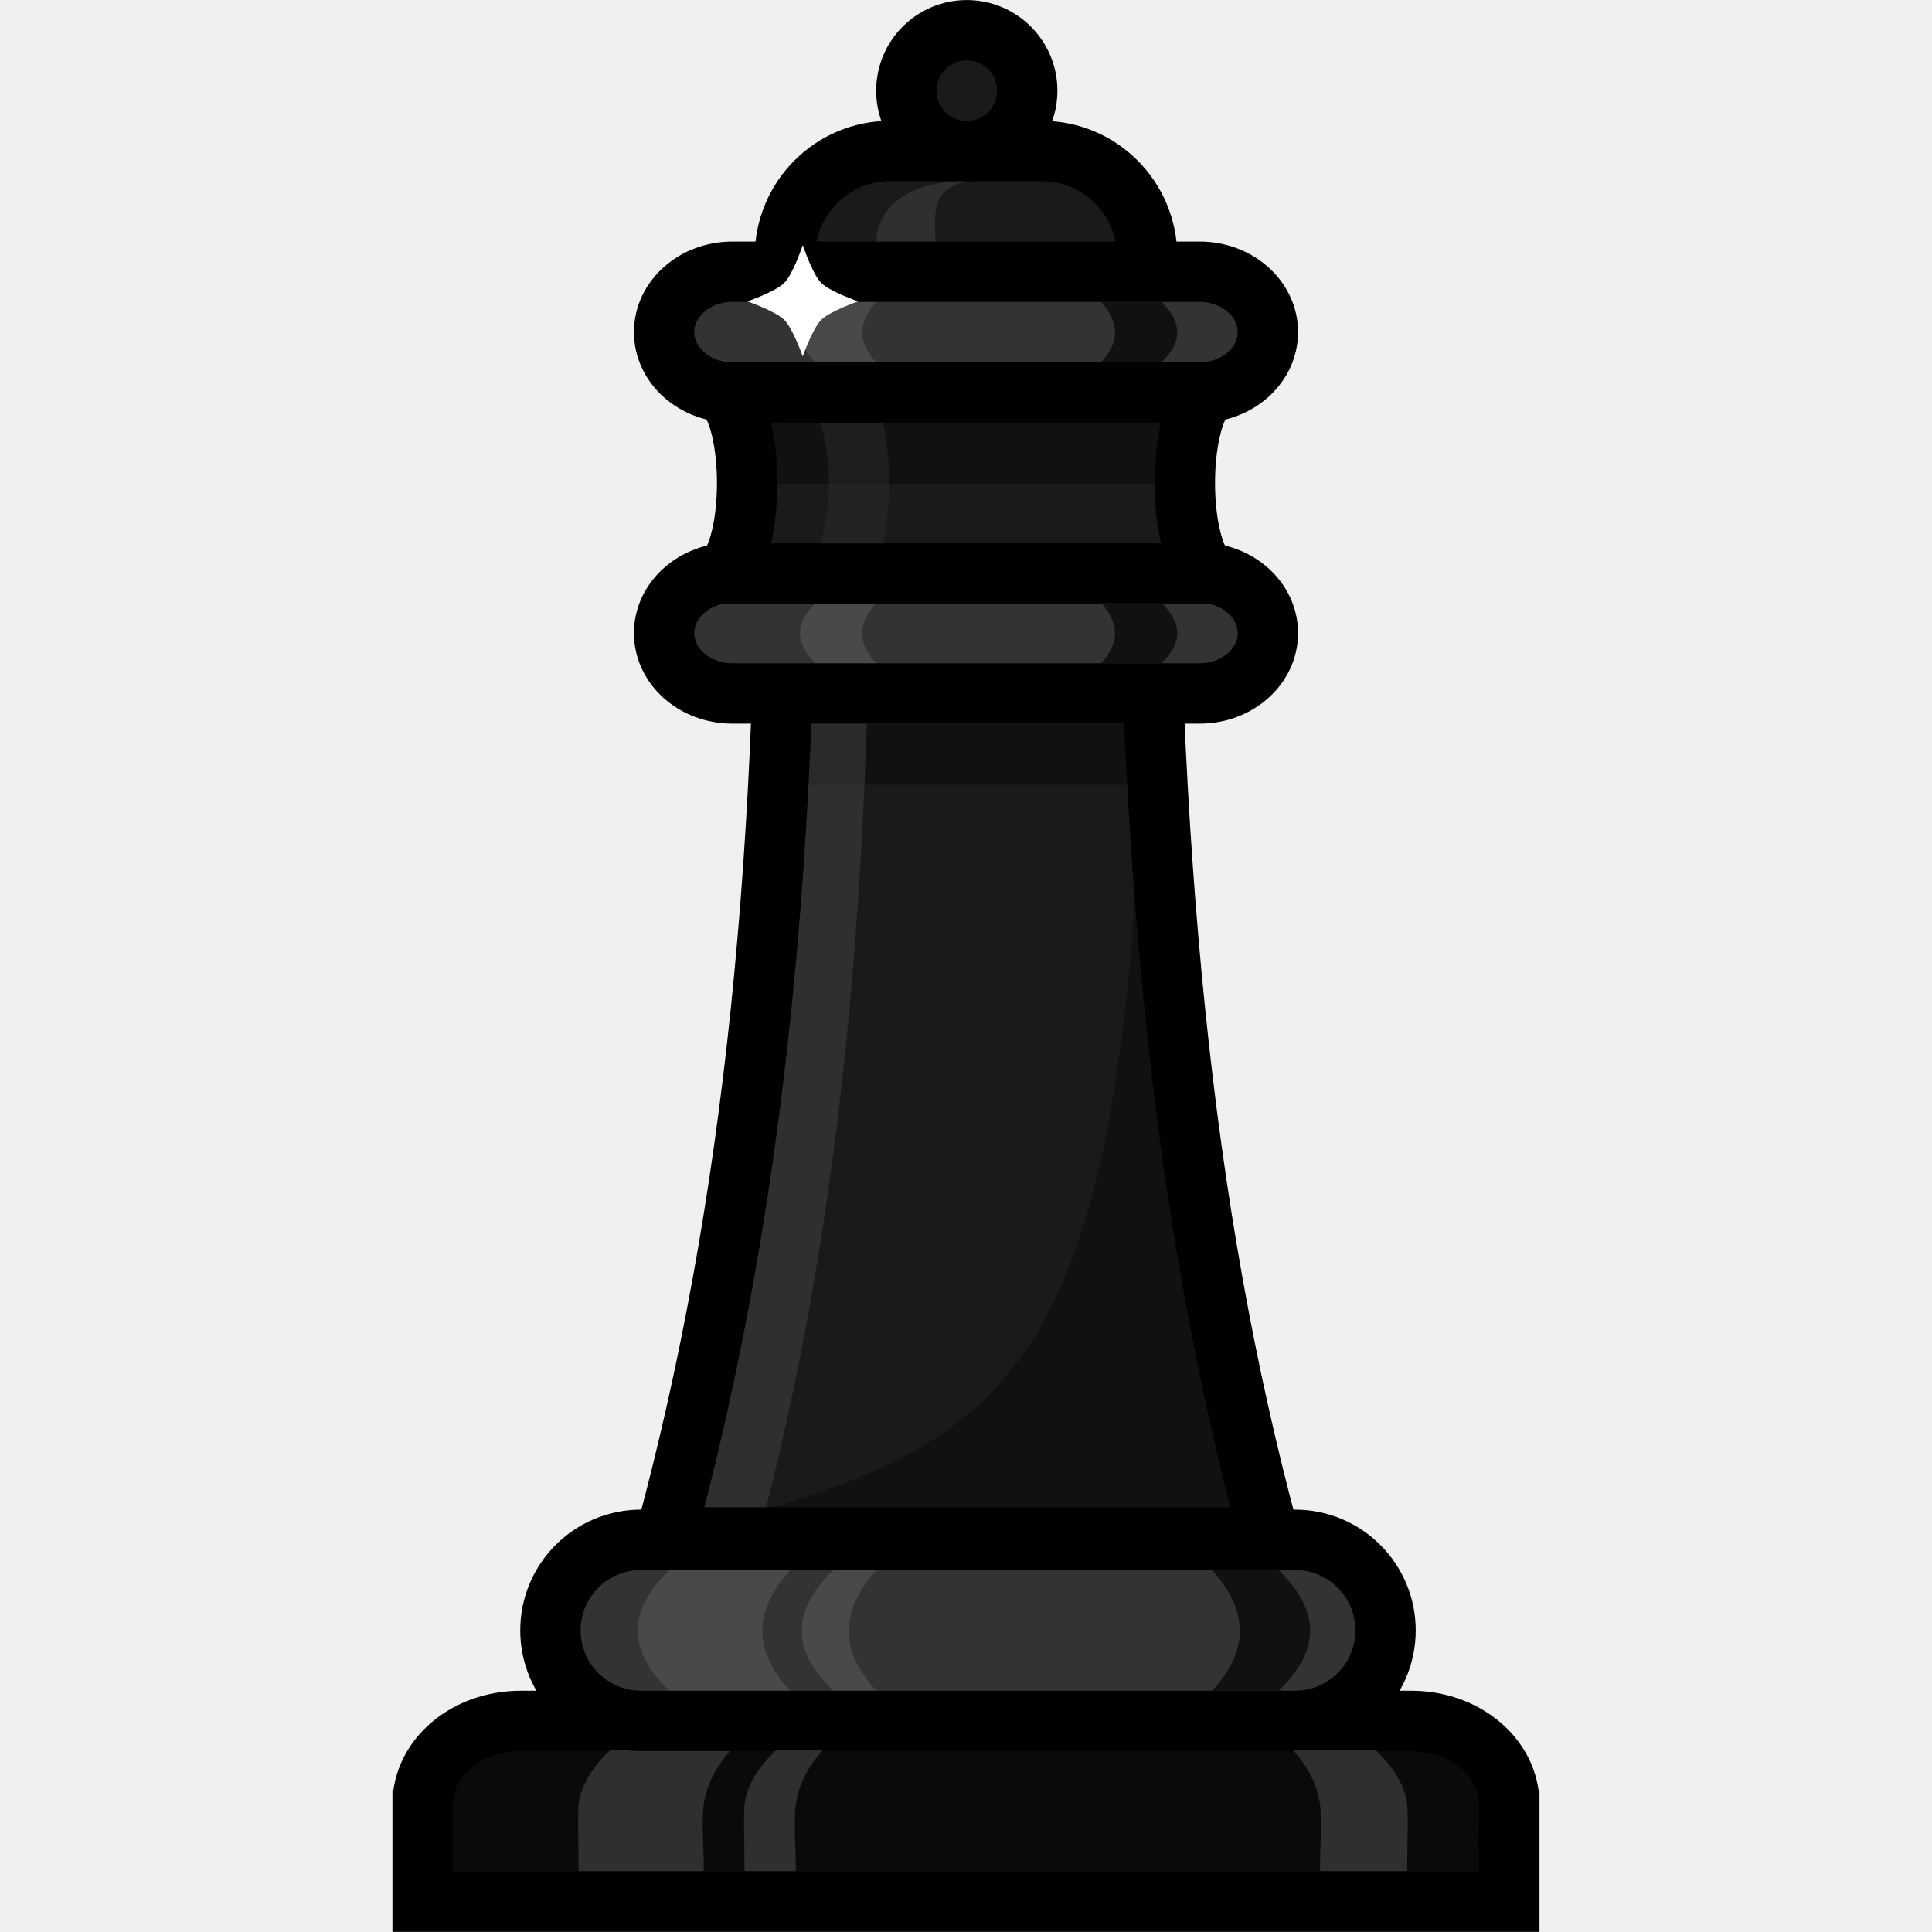
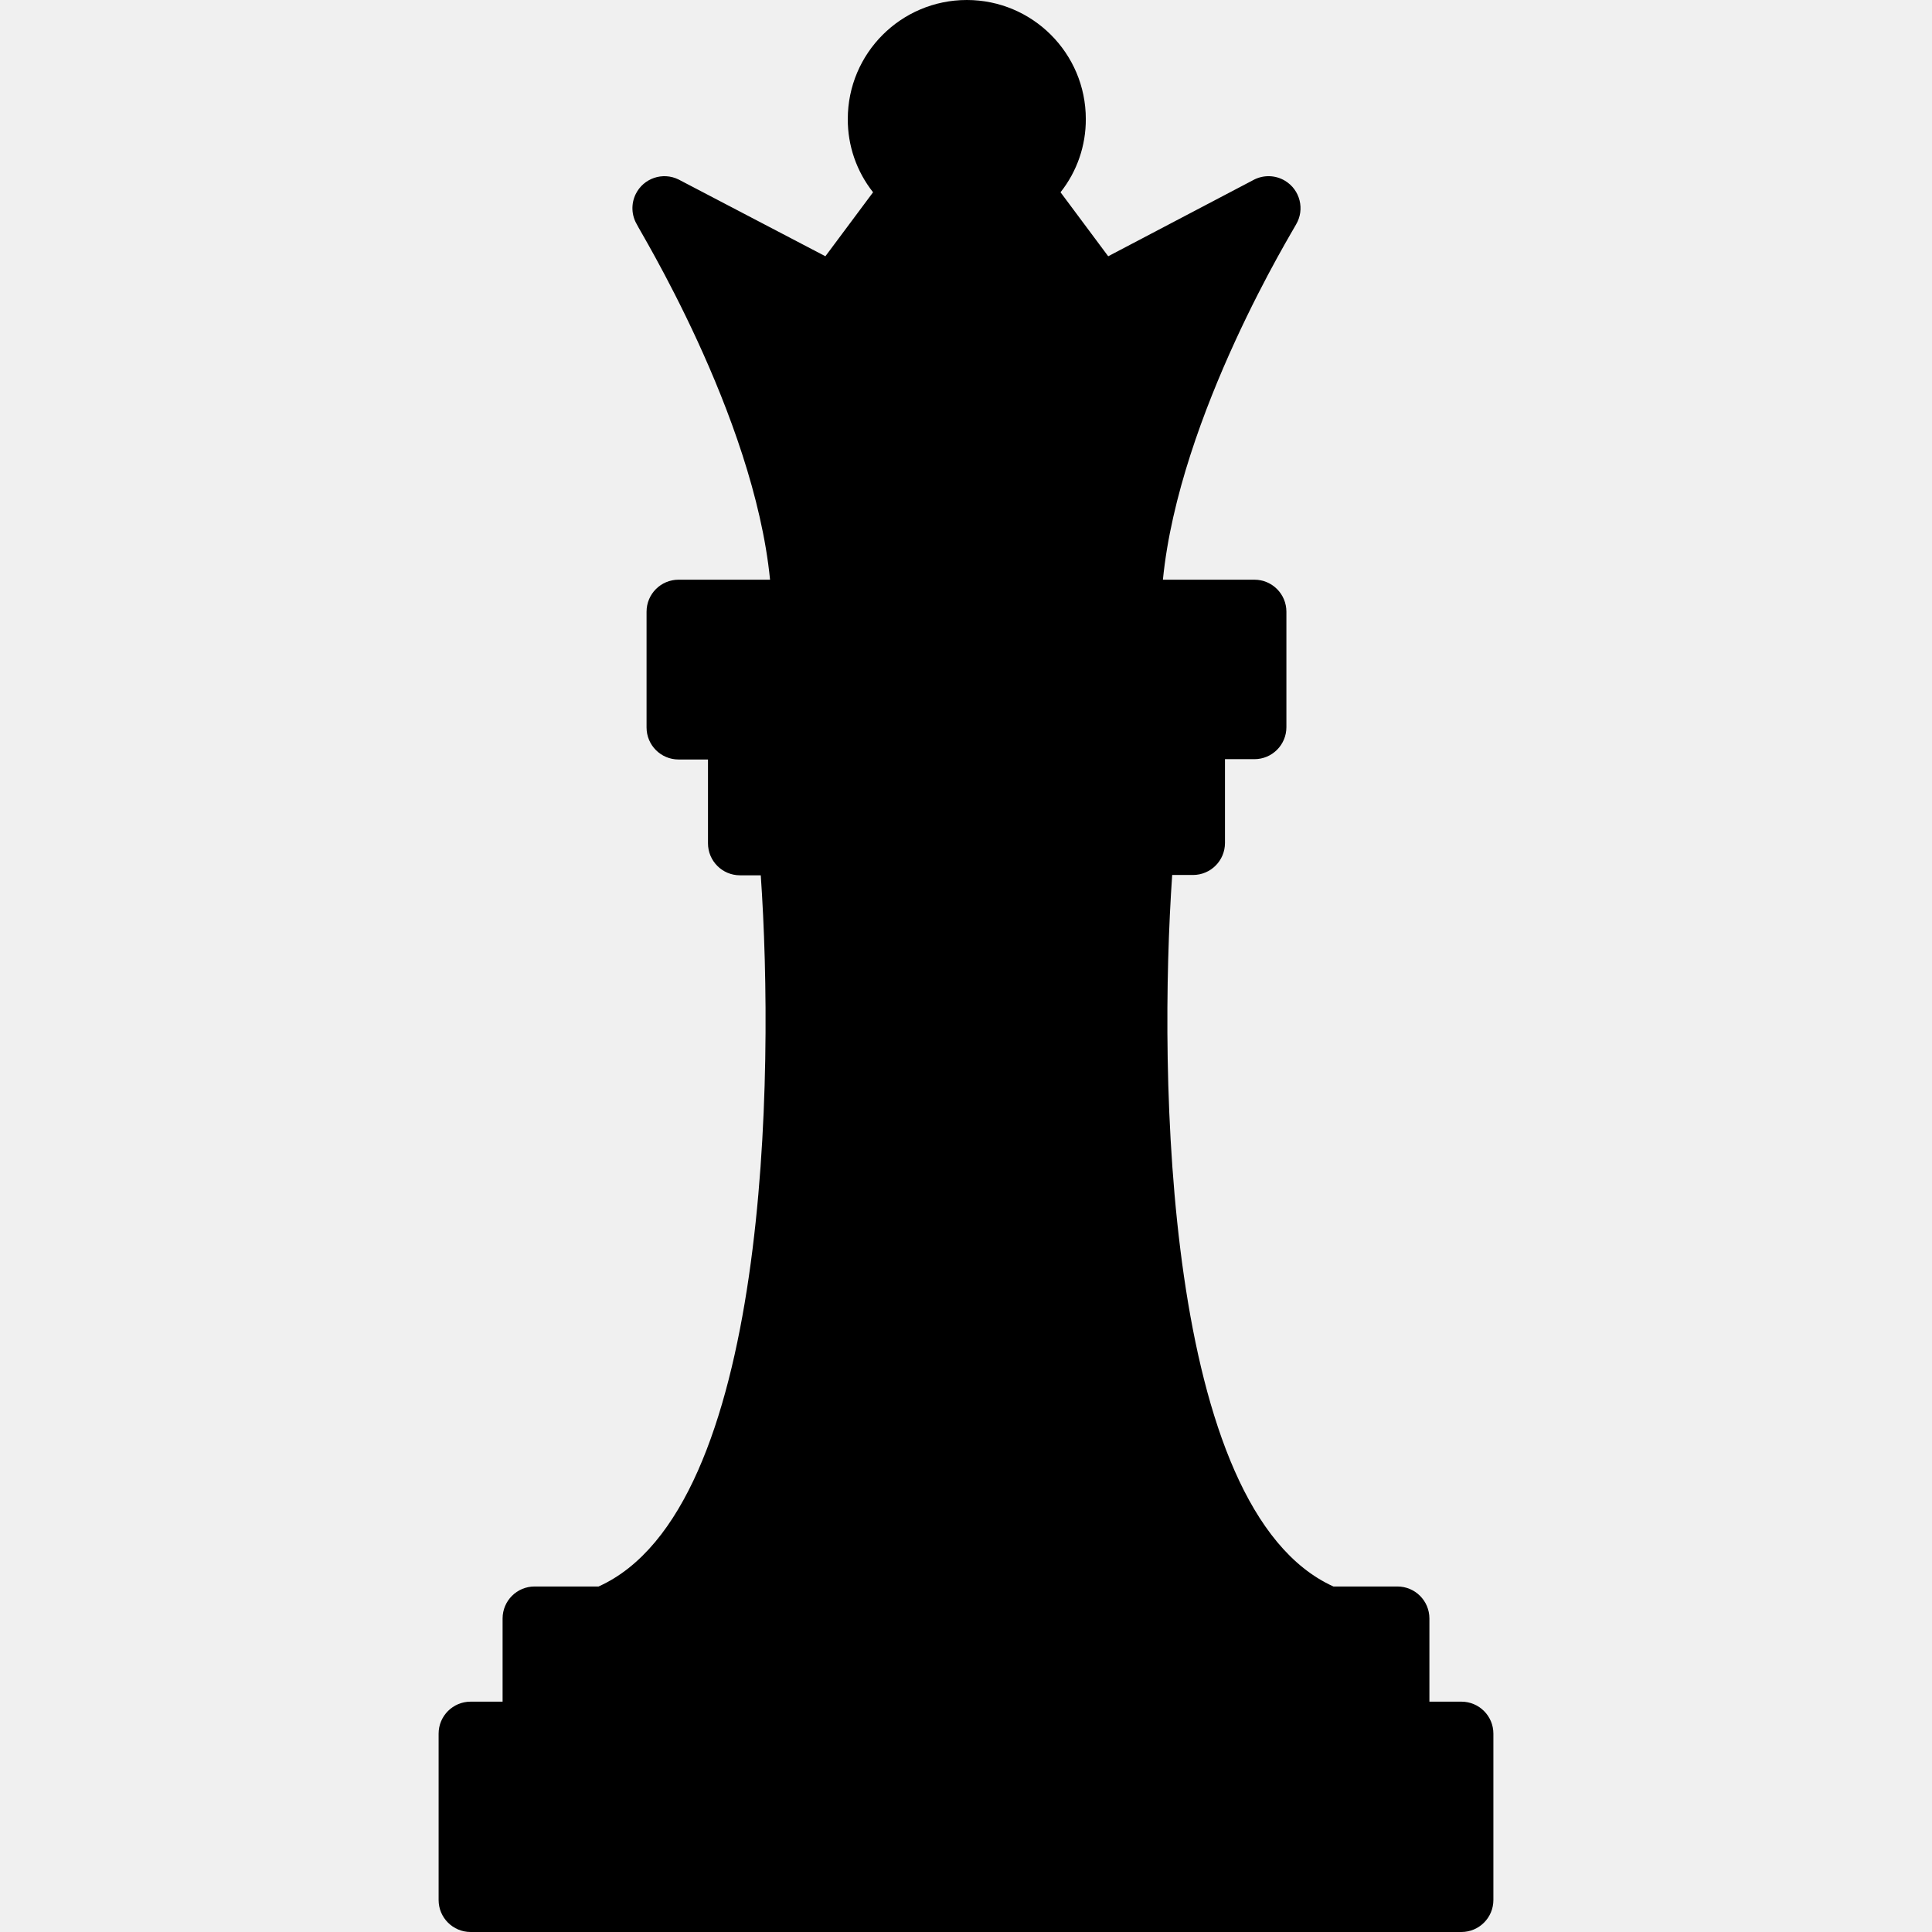
- <svg xmlns="http://www.w3.org/2000/svg" width="32" height="32" viewBox="0 0 32 32">
-   <g transform="translate(-194.949 195.336)">
-     <rect width="6" height="3.5" x="207.949" y="-192.835" fill="#1a1a1a" stroke="#000" rx="1.742" ry="1.75" />
-     <path fill="#1a1a1a" fill-rule="evenodd" d="m 213.952,-188.929 c -0.082,6.793 0.544,13.597 2.025,19.058 l -10.01,0 c 1.481,-5.461 2.075,-12.265 1.993,-19.058 z" />
-     <path fill="#0f1211" fill-rule="evenodd" d="m 213.952,-187.829 c -0.082,6.793 0.544,12.497 2.025,17.958 l -10.01,0 c 6.265,-1.679 7.985,-2.259 7.985,-17.958 z" />
-     <path fill="#0a0a0a" stroke="#000" stroke-linecap="round" d="m 203.574,-166.832 c -0.902,0 -1.625,0.615 -1.625,1.379 l 0,0.236 c 0,0.009 0.002,0.017 0.002,0.025 l -0.002,0 0,1.354 1.625,0 14.749,0 1.625,0 0,-1.354 -0.002,0 c 1.8e-4,-0.009 0.002,-0.017 0.002,-0.025 l 0,-0.236 c 0,-0.764 -0.724,-1.379 -1.625,-1.379 l -14.749,0 z" color="#000" overflow="visible" style="isolation:auto;mix-blend-mode:normal" />
-     <rect width="5.629" height="1" x="208.134" y="-183.335" fill="#0f1211" rx="0" ry="0" />
-     <path fill="#4d4d4d" fill-rule="evenodd" stroke="#4d4d4d" d="m 206.99,-169.871 c 1.481,-5.461 1.956,-11.464 1.866,-18.958" opacity=".42" />
-     <path fill="#2f2f2f" fill-rule="evenodd" d="m 205.051,-166.345 2,0 c -0.33,0.365 -0.446,0.718 -0.46,1.059 -0.013,0.334 0.014,0.501 0.014,0.941 l -2.073,0 c 0,-0.579 -0.014,-0.681 -0.005,-1.021 0.009,-0.326 0.185,-0.653 0.524,-0.979 z" />
-     <rect width="13.832" height="3" x="204.066" y="-169.832" fill="#333" stroke="#000" rx="1.5" ry="1.5" />
-     <path fill="#fff" fill-rule="evenodd" d="M206.037-169.332l2 0c-.642.711-.586 1.374 0 2l-2 0c-.706-.667-.693-1.333 0-2zM208.754-169.332l.713 0c-.642.711-.586 1.374 0 2l-.713 0c-.706-.667-.693-1.333 0-2z" opacity=".109" />
-     <path fill="#2f2f2f" fill-rule="evenodd" d="m 207.8,-166.345 0.776,0 c -0.33,0.365 -0.446,0.718 -0.46,1.059 -0.013,0.334 0.014,0.501 0.014,0.941 l -0.85,0 c 0,-0.579 -0.014,-0.681 -0.005,-1.021 0.009,-0.326 0.185,-0.653 0.524,-0.979 z" />
-     <path fill="#0f1211" fill-rule="evenodd" d="m 216.124,-169.332 -1.101,0 c 0.642,0.711 0.586,1.374 0,2 l 1.101,0 c 0.706,-0.667 0.693,-1.333 0,-2 z" />
-     <path fill="#2f2f2f" fill-rule="evenodd" d="m 217.738,-166.345 -1.371,0 c 0.33,0.365 0.446,0.718 0.46,1.059 0.013,0.334 -0.014,0.501 -0.014,0.941 l 1.444,0 c 0,-0.579 0.014,-0.681 0.005,-1.021 -0.009,-0.326 -0.185,-0.653 -0.524,-0.979 z" />
-     <circle cx="210.962" cy="-193.834" r="1.001" fill="#1a1a1a" stroke="#000" stroke-linecap="round" stroke-linejoin="round" />
-     <rect width="10" height="2" x="205.949" y="-190.835" fill="#333" stroke="#000" rx="1.13" ry="1" />
-     <path fill="#fff" fill-rule="evenodd" d="m 208.461,-190.335 1,0 c -0.321,0.355 -0.293,0.687 0,1 l -1,0 c -0.353,-0.333 -0.346,-0.667 0,-1 z" opacity=".11" />
-     <path fill="none" stroke="#000" d="m 213.952,-189.029 c 0,7.694 0.544,13.697 2.025,19.158 l -10.01,0 c 1.481,-5.461 2.086,-11.464 1.993,-19.158" />
-     <rect width="10" height="2" x="205.949" y="-185.85" fill="#333" stroke="#000" rx="1.13" ry="1" />
-     <path fill="#fff" fill-rule="evenodd" d="m 208.461,-185.35 1,0 c -0.321,0.355 -0.293,0.687 0,1 l -1,0 c -0.353,-0.333 -0.346,-0.667 0,-1 z" opacity=".11" />
-     <path fill="#1a1a1a" fill-rule="evenodd" d="m 206.949,-188.835 8,0 c -0.5,0.5 -0.5,2.5 0,3 l -8,0 c 0.5,-0.5 0.5,-2.5 0,-3 z" />
-     <rect width="7" height="1" x="207.449" y="-188.323" fill="#0f1211" rx="0" ry="0" />
-     <path fill="#4d4d4d" fill-rule="evenodd" stroke="#2f2f2f" d="m 208.802,-185.835 c 0.5,-0.5 0.5,-2.5 0,-3" opacity=".421" />
-     <path fill="none" stroke="#000" d="m 206.949,-188.835 8,0 c -0.5,0.5 -0.5,2.5 0,3 l -8,0 c 0.5,-0.5 0.5,-2.5 0,-3 z" />
-     <path fill="#2f2f2f" fill-rule="evenodd" d="m 210.442,-191.335 -0.977,0 c 0,-0.374 0.308,-1 1.484,-1 -0.599,0.16 -0.508,0.526 -0.508,1 z" />
-     <path fill="#0f1211" fill-rule="evenodd" d="M214.186-190.335l-1 0c.321.355.293.687 0 1l1 0c.353-.333.346-.667 0-1zM214.186-185.35l-1 0c.321.355.293.687 0 1l1 0c.353-.333.346-.667 0-1z" />
-     <path fill="#fff" fill-rule="evenodd" style="line-height:normal;text-indent:0;text-align:start;text-decoration-line:none;text-decoration-style:solid;text-decoration-color:#000;text-transform:none;block-progression:tb;isolation:auto;mix-blend-mode:normal" d="m 207.939,-190.65 c -0.146,0.146 -0.612,0.306 -0.612,0.306 0,0 0.469,0.163 0.612,0.306 0.144,0.144 0.306,0.606 0.306,0.606 0,0 0.163,-0.463 0.306,-0.606 0.144,-0.144 0.612,-0.306 0.612,-0.306 0,0 -0.466,-0.16 -0.612,-0.306 -0.146,-0.146 -0.306,-0.627 -0.306,-0.627 0,0 -0.16,0.481 -0.306,0.627 z" color="#000" font-family="sans-serif" font-weight="400" overflow="visible" white-space="normal" />
+ <svg xmlns="http://www.w3.org/2000/svg" version="1.1" id="Capa_1" x="0px" y="0px" viewBox="0 0 483.12 483.12" style="enable-background:new 0 0 483.12 483.12;" xml:space="preserve" width="512px" height="512px" class="">
+   <g>
+     <g>
+       <path style="fill:#000000" d="M185.04,181.84h113.28v28.96H185.04L185.04,181.84z" data-original="#FFCF70" class="" data-old_color="#FFCF70" />
+       <path style="fill:#000000" d="M201.68,152.96l-0.96-7.44c-3.264-24.734-10.789-48.715-22.24-70.88L167.76,52.8l41.04,21.52   l20.08-27.28c-5.638-4.053-8.975-10.576-8.96-17.52c0.009-12.018,9.758-21.753,21.776-21.744   c12.005,0.009,21.735,9.739,21.744,21.744c0.033,6.929-3.272,13.45-8.88,17.52l20.08,27.28l41.04-21.52l-10.8,21.92   c-11.415,22.145-18.912,46.099-22.16,70.8l-0.64,7.28L201.68,152.96z" data-original="#FFCF70" class="" data-old_color="#FFCF70" />
+       <path style="fill:#000000" d="M158,404.72l11.28-13.2c34.72-40.64,30.96-142.08,28.96-172.16l-0.56-8.56h88l-0.56,8.56   c-2,30.08-5.68,131.52,28.96,172.16l11.28,13.2H158z" data-original="#FFCF70" class="" data-old_color="#FFCF70" />
+     </g>
+     <path style="fill:#000000" d="M169.68,152.96h144.08v28.96H169.68V152.96z" data-original="#CC9640" class="" data-old_color="#CC9640" />
+     <path style="fill:#000000" d="M133.6,404.72h216.08v28.96H133.6V404.72z" data-original="#FFCF70" class="" data-old_color="#FFCF70" />
+     <path id="SVGCleanerId_0" style="fill:#000000" d="M117.92,433.68h247.6v41.6h-247.6L117.92,433.68z" data-original="#CC9640" class="" data-old_color="#CC9640" />
+     <g>
+       <path id="SVGCleanerId_0_1_" style="fill:#000000" d="M117.92,433.68h247.6v41.6h-247.6L117.92,433.68z" data-original="#CC9640" class="" data-old_color="#CC9640" />
+     </g>
+     <path style="fill:#000000" d="M365.44,425.52h-8v-20.8c0-4.418-3.582-8-8-8h-16c-42.48-19.2-43.76-128.4-40.32-177.92h5.2  c4.418,0,8-3.582,8-8v-20.96h7.36c4.418,0,8-3.582,8-8v-28.88c0-4.418-3.582-8-8-8H290.8c4.08-41.36,32.96-88,33.28-88.8  c2.265-3.793,1.027-8.705-2.767-10.97c-2.328-1.39-5.201-1.507-7.633-0.31l-36.56,19.2l-11.92-16  c4.125-5.212,6.354-11.673,6.32-18.32C271.52,13.324,258.196,0,241.76,0S212,13.324,212,29.76c-0.034,6.647,2.195,13.108,6.32,18.32  l-11.92,16l-36.72-19.2c-3.965-1.95-8.759-0.318-10.71,3.647c-1.197,2.433-1.08,5.306,0.31,7.633c0,0.48,29.2,47.44,33.28,88.8  h-22.88c-4.418,0-8,3.582-8,8v28.96c0,4.418,3.582,8,8,8h7.36v20.96c0,4.418,3.582,8,8,8h5.2c3.44,49.44,2.16,158.64-40.56,177.84  h-16c-4.418,0-8,3.582-8,8v20.8h-8c-4.418,0-8,3.582-8,8v41.6c0,4.418,3.582,8,8,8h247.76c4.418,0,8-3.582,8-8v-41.6  C373.44,429.102,369.858,425.52,365.44,425.52L365.44,425.52z M185.68,71.2l19.36,10.32c3.495,1.841,7.811,0.856,10.16-2.32  l20.08-27.44c2.651-3.535,1.935-8.549-1.6-11.2l0,0c-3.561-2.551-5.675-6.66-5.68-11.04c0-7.599,6.161-13.76,13.76-13.76  c7.599,0,13.76,6.161,13.76,13.76c-0.042,4.409-2.219,8.524-5.84,11.04c-3.556,2.623-4.312,7.631-1.69,11.187  c0.003,0.004,0.006,0.009,0.01,0.013l20.08,27.28c2.349,3.176,6.665,4.161,10.16,2.32l19.44-10.16  c-11.875,23.04-19.645,47.973-22.96,73.68h-66.08C205.325,119.173,197.555,94.24,185.68,71.2L185.68,71.2z M185.04,173.84h-7.36  v-12.88h128v12.96H185.04L185.04,173.84z M290.32,189.84v12.96h-97.28v-12.96H290.32z M206.24,218.8h70.88  c-2,31.12-5.76,134.88,30.88,177.84H175.36C212,353.52,208.32,249.92,206.24,218.8z M141.6,412.72h200v12.8h-200V412.72z   M357.6,467.28H125.92v-25.76h231.52L357.6,467.28z" data-original="#35231A" class="active-path" data-old_color="#35231A" />
  </g>
</svg>
